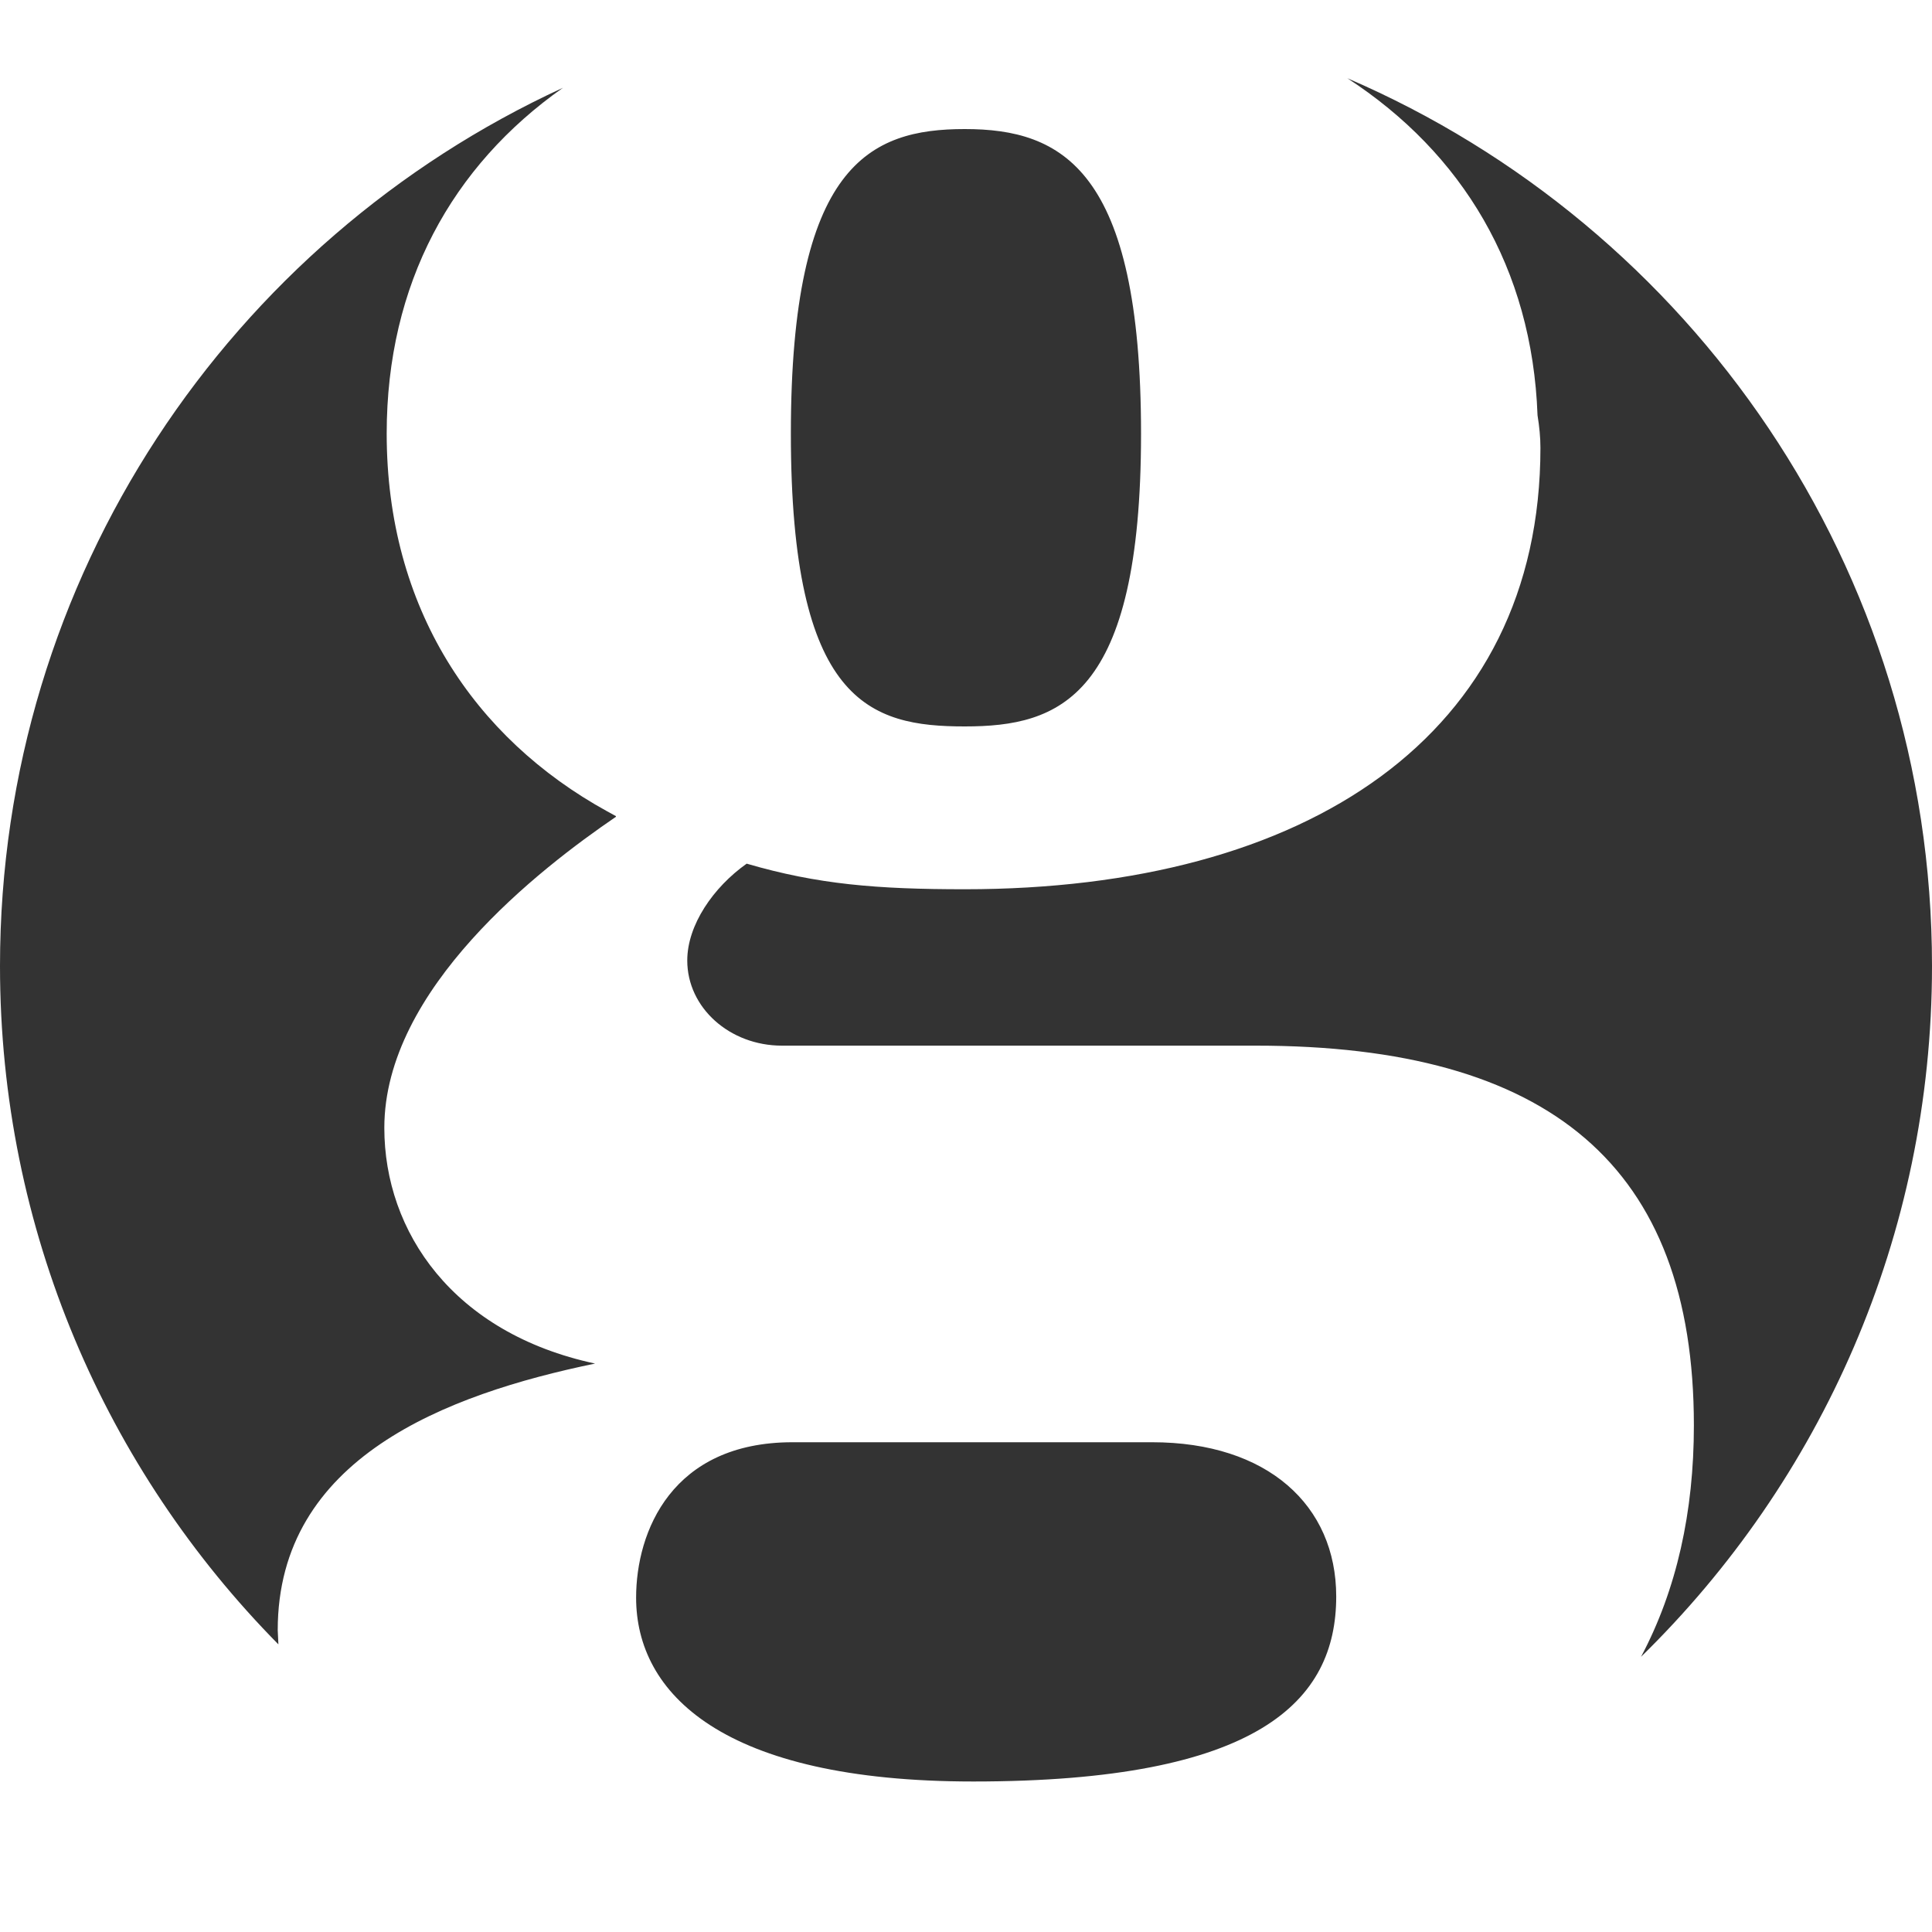
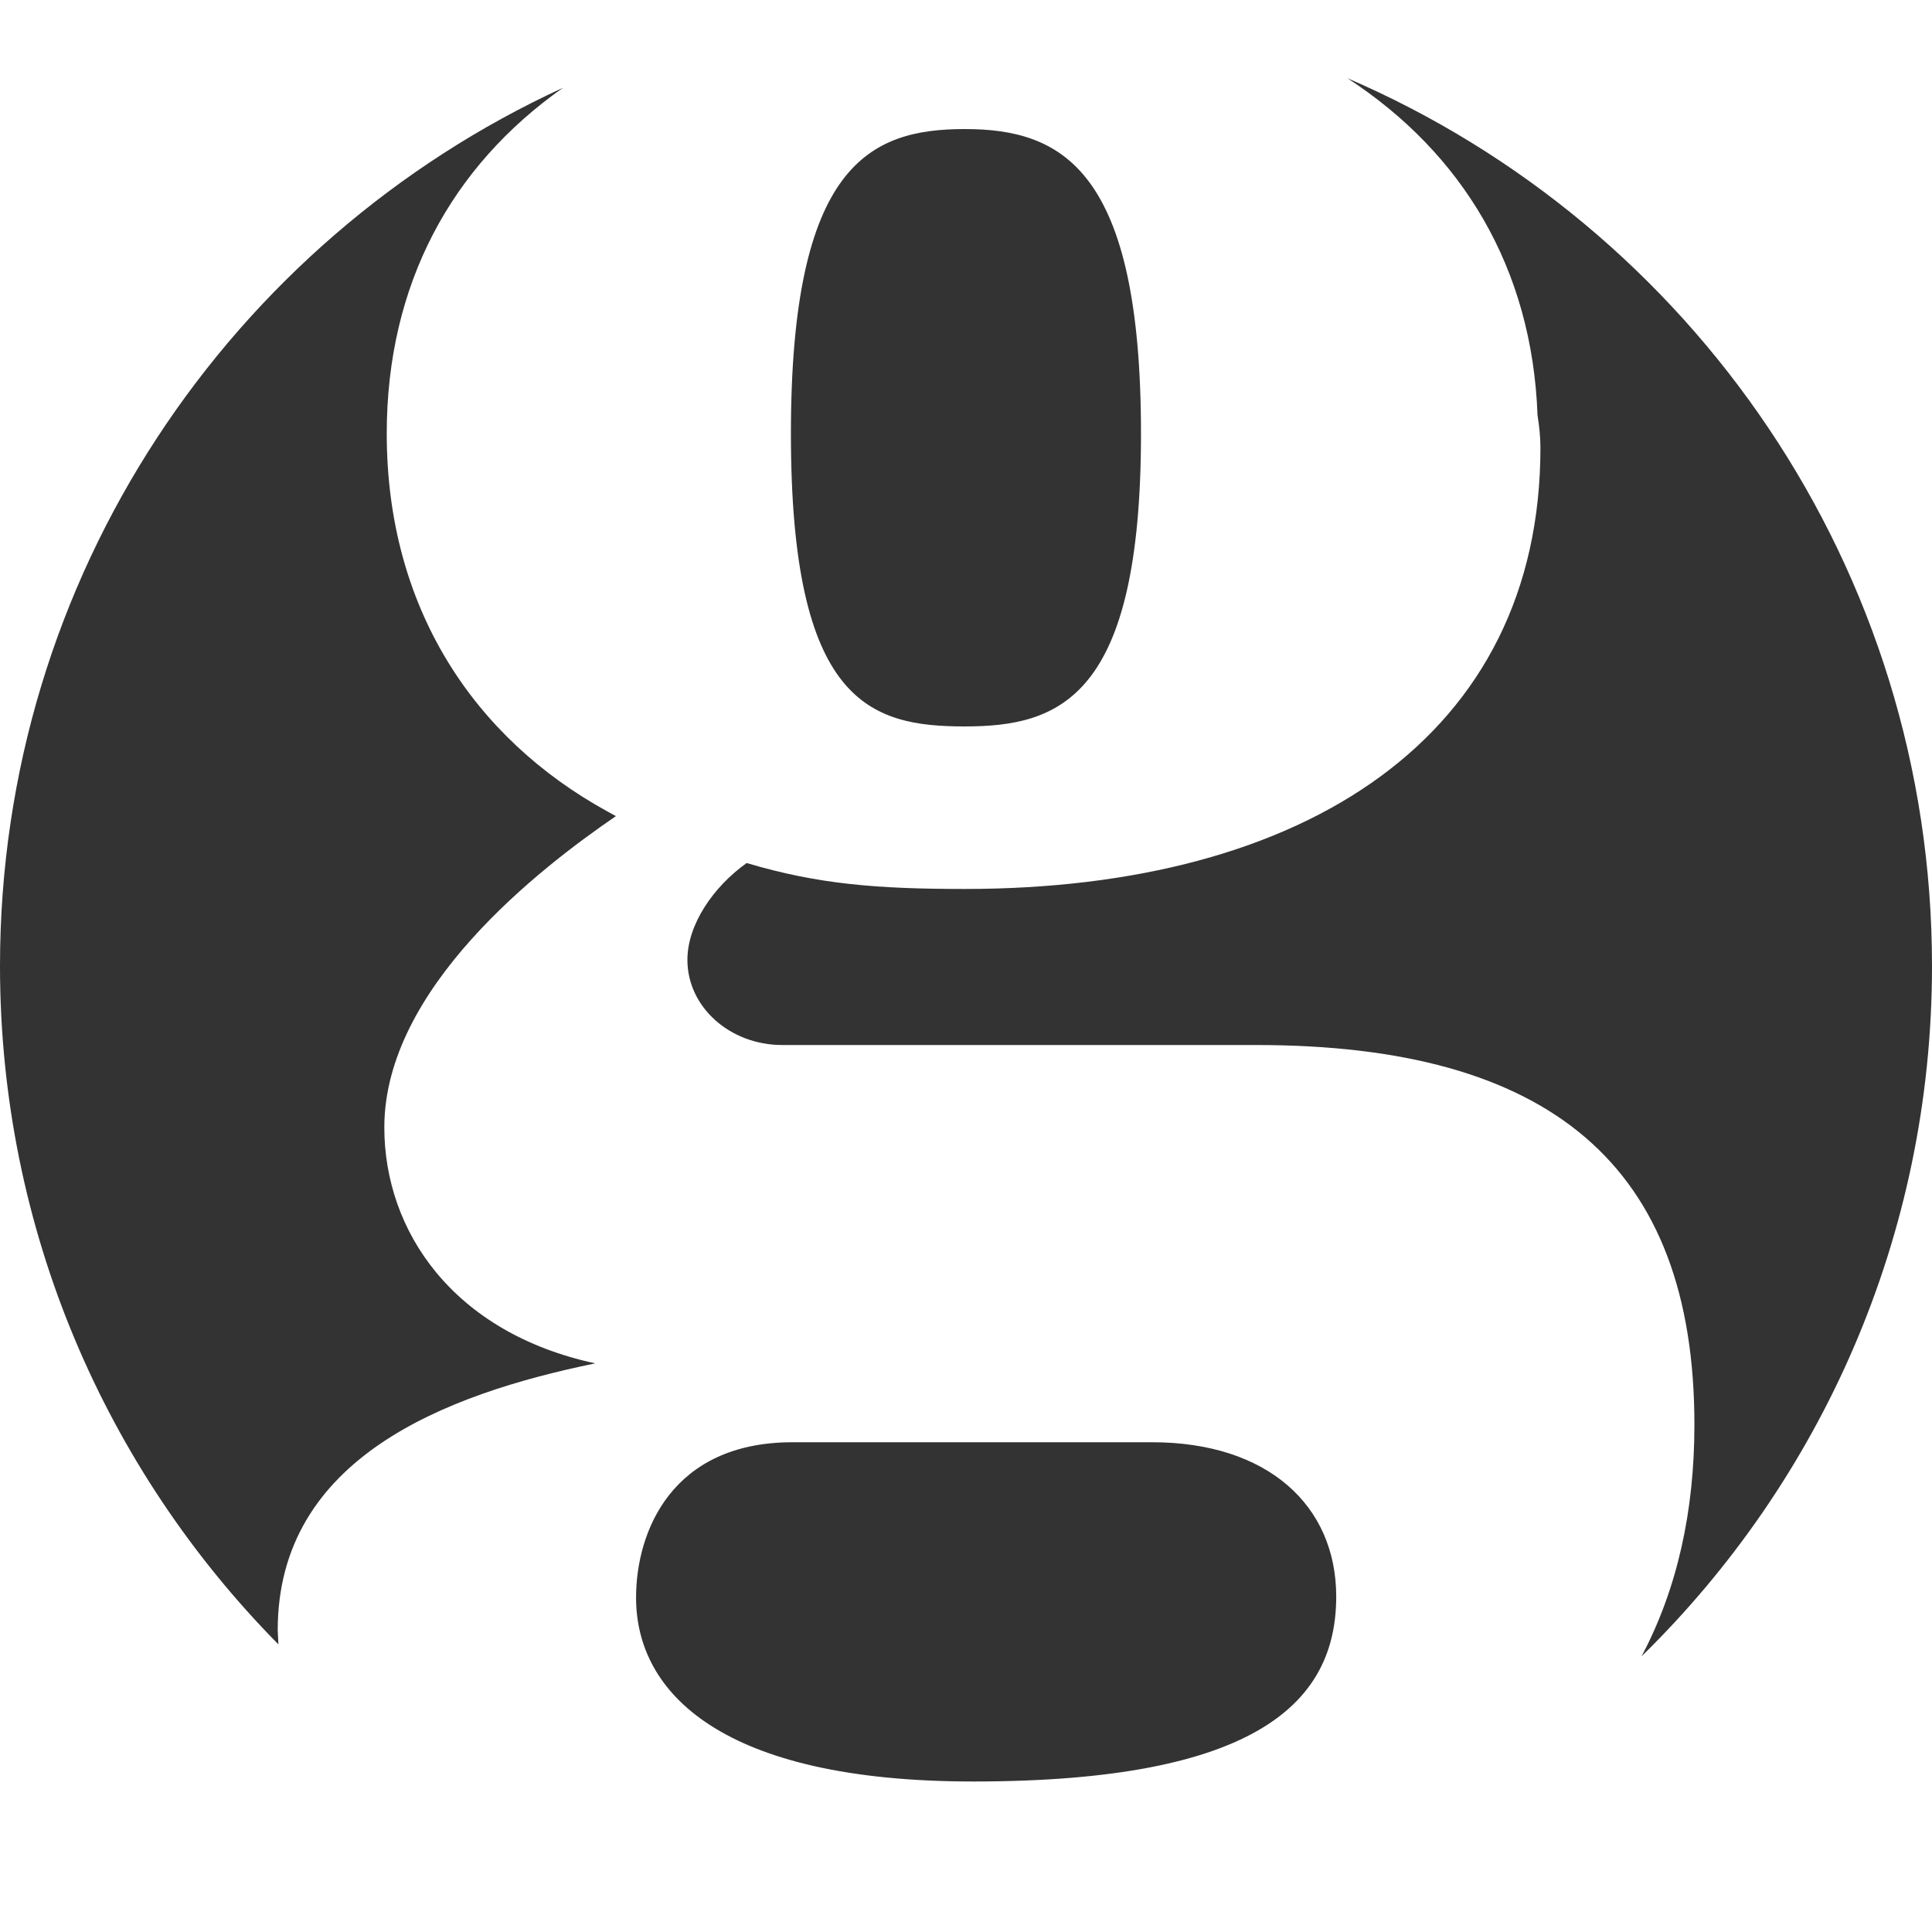
<svg xmlns="http://www.w3.org/2000/svg" width="40" height="40" viewBox="0 0 40 40">
-   <path d="M12.752 16.897l-.186-.102c-2.746-1.512-4.56-4.2-4.56-7.818 0-3.1 1.35-5.54 3.65-7.16C4.78 4.98 0 11.93 0 20c0 5.474 2.2 10.433 5.764 14.045l-.014-.294c0-3.56 3.48-4.88 6.57-5.52-2.94-.63-4.363-2.73-4.363-4.88 0-2.88 3.226-5.37 4.795-6.44zm7.222-1.857c1.964 0 3.65-.586 3.65-6.062 0-5.475-1.637-6.306-3.65-6.306-1.964 0-3.6.733-3.6 6.306s1.636 6.062 3.6 6.062zM40 20c0-8.242-4.985-15.318-12.104-18.38 2.38 1.55 3.826 3.93 3.937 6.978.038.234.06.46.06.673 0 5.97-4.854 9.14-11.918 9.14-1.816 0-3.043-.1-4.516-.53-.69.488-1.23 1.27-1.23 2.005 0 .98.88 1.763 1.96 1.763H26c6.08 0 9.07 2.49 9.07 7.863 0 1.79-.356 3.4-1.094 4.79C37.696 30.664 40 25.6 40 20zm-16.147 9.86H16.41c-2.5 0-3.24 1.848-3.24 3.218 0 1.98 1.783 3.806 6.98 3.806 5.91 0 7.515-1.664 7.515-3.83 0-1.888-1.423-3.194-3.812-3.194z" fill="#333" />
+   <path d="M12.752 16.897l-.186-.102c-2.746-1.512-4.559-4.2-4.559-7.818 0-3.101 1.35-5.541 3.65-7.16-6.879 3.162-11.657 10.114-11.657 18.182 0 5.475 2.2 10.434 5.764 14.046l-.014-.294c0-3.569 3.48-4.887 6.569-5.523v-.002c-2.94-.636-4.362-2.737-4.362-4.886.001-2.882 3.226-5.37 4.795-6.443zm7.222-1.857c1.964 0 3.649-.586 3.649-6.062 0-5.475-1.636-6.306-3.649-6.306-1.964 0-3.599.733-3.599 6.306s1.635 6.062 3.599 6.062zm20.026 4.959c0-8.241-4.985-15.317-12.104-18.38 2.381 1.552 3.826 3.931 3.937 6.979.038.234.06.46.06.673 0 5.964-4.854 9.134-11.918 9.134-1.816 0-3.043-.098-4.516-.537-.687.488-1.227 1.271-1.227 2.005 0 .979.883 1.763 1.963 1.763h9.816c6.08 0 9.07 2.49 9.07 7.862 0 1.793-.356 3.402-1.094 4.794 3.709-3.63 6.013-8.692 6.013-14.293zm-16.147 9.861h-7.443c-2.501 0-3.241 1.848-3.241 3.218 0 1.979 1.784 3.806 6.981 3.806 5.911 0 7.515-1.664 7.515-3.83-.001-1.888-1.423-3.194-3.812-3.194z" fill="#333" />
</svg>
